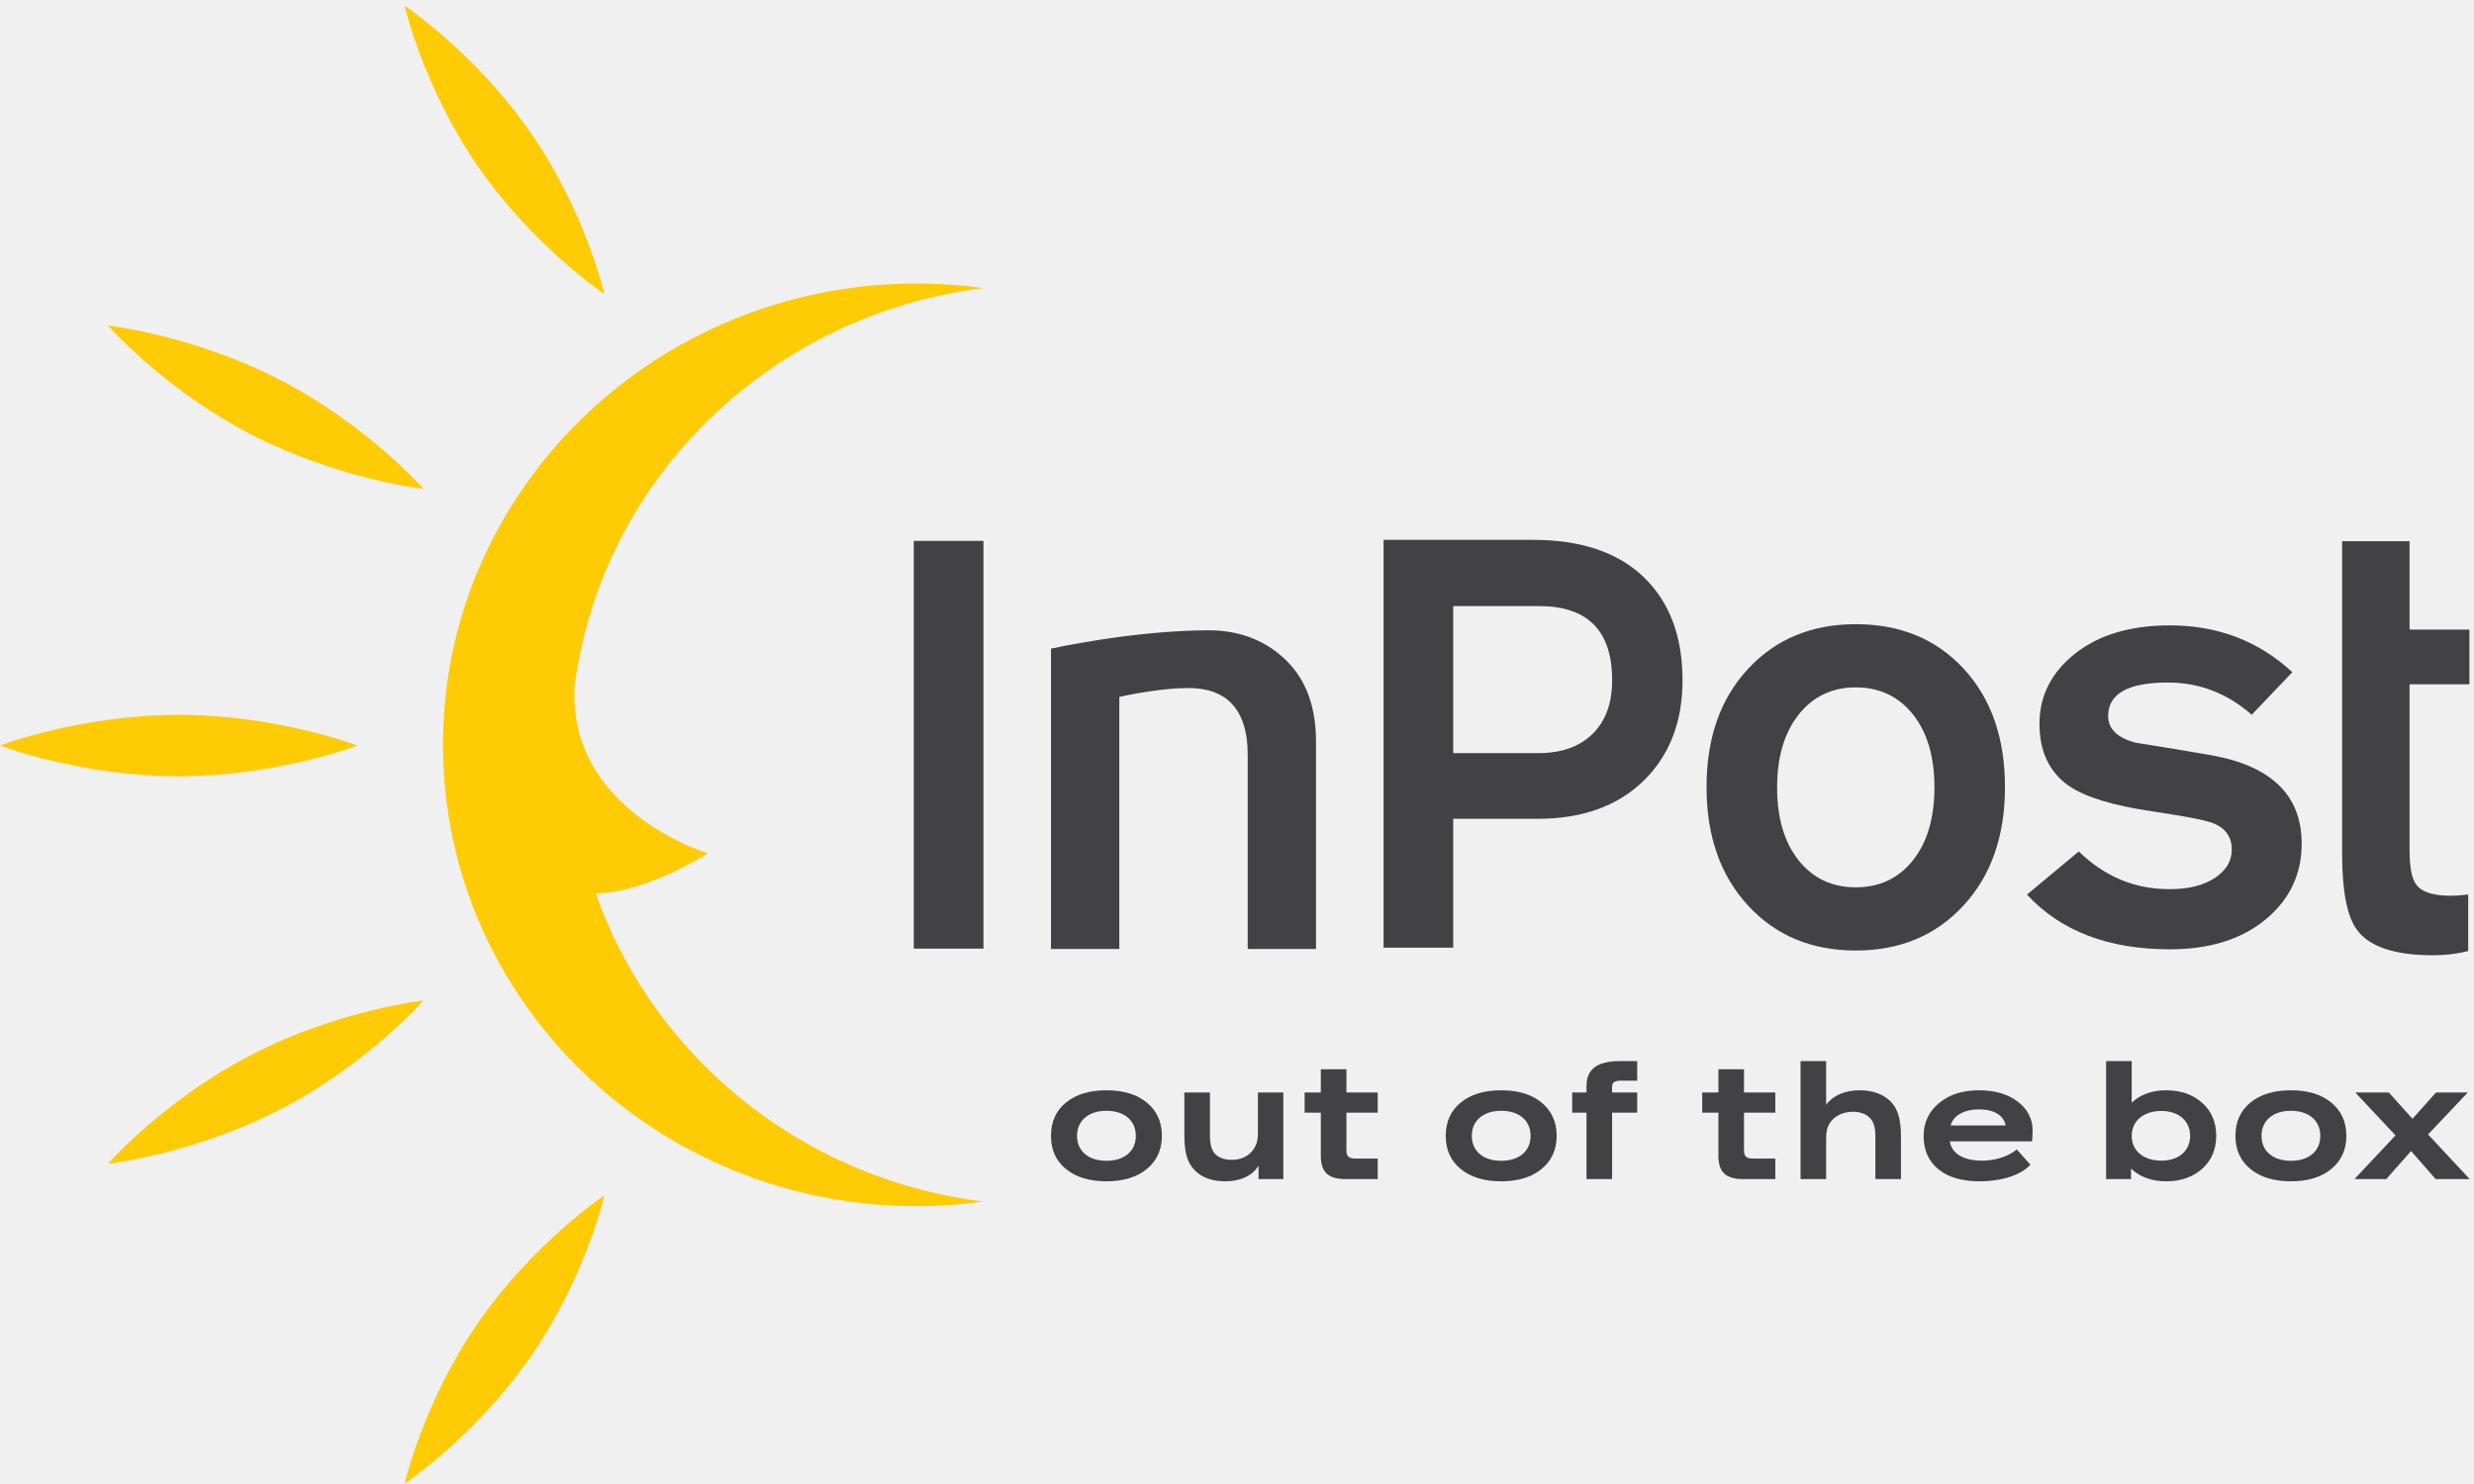
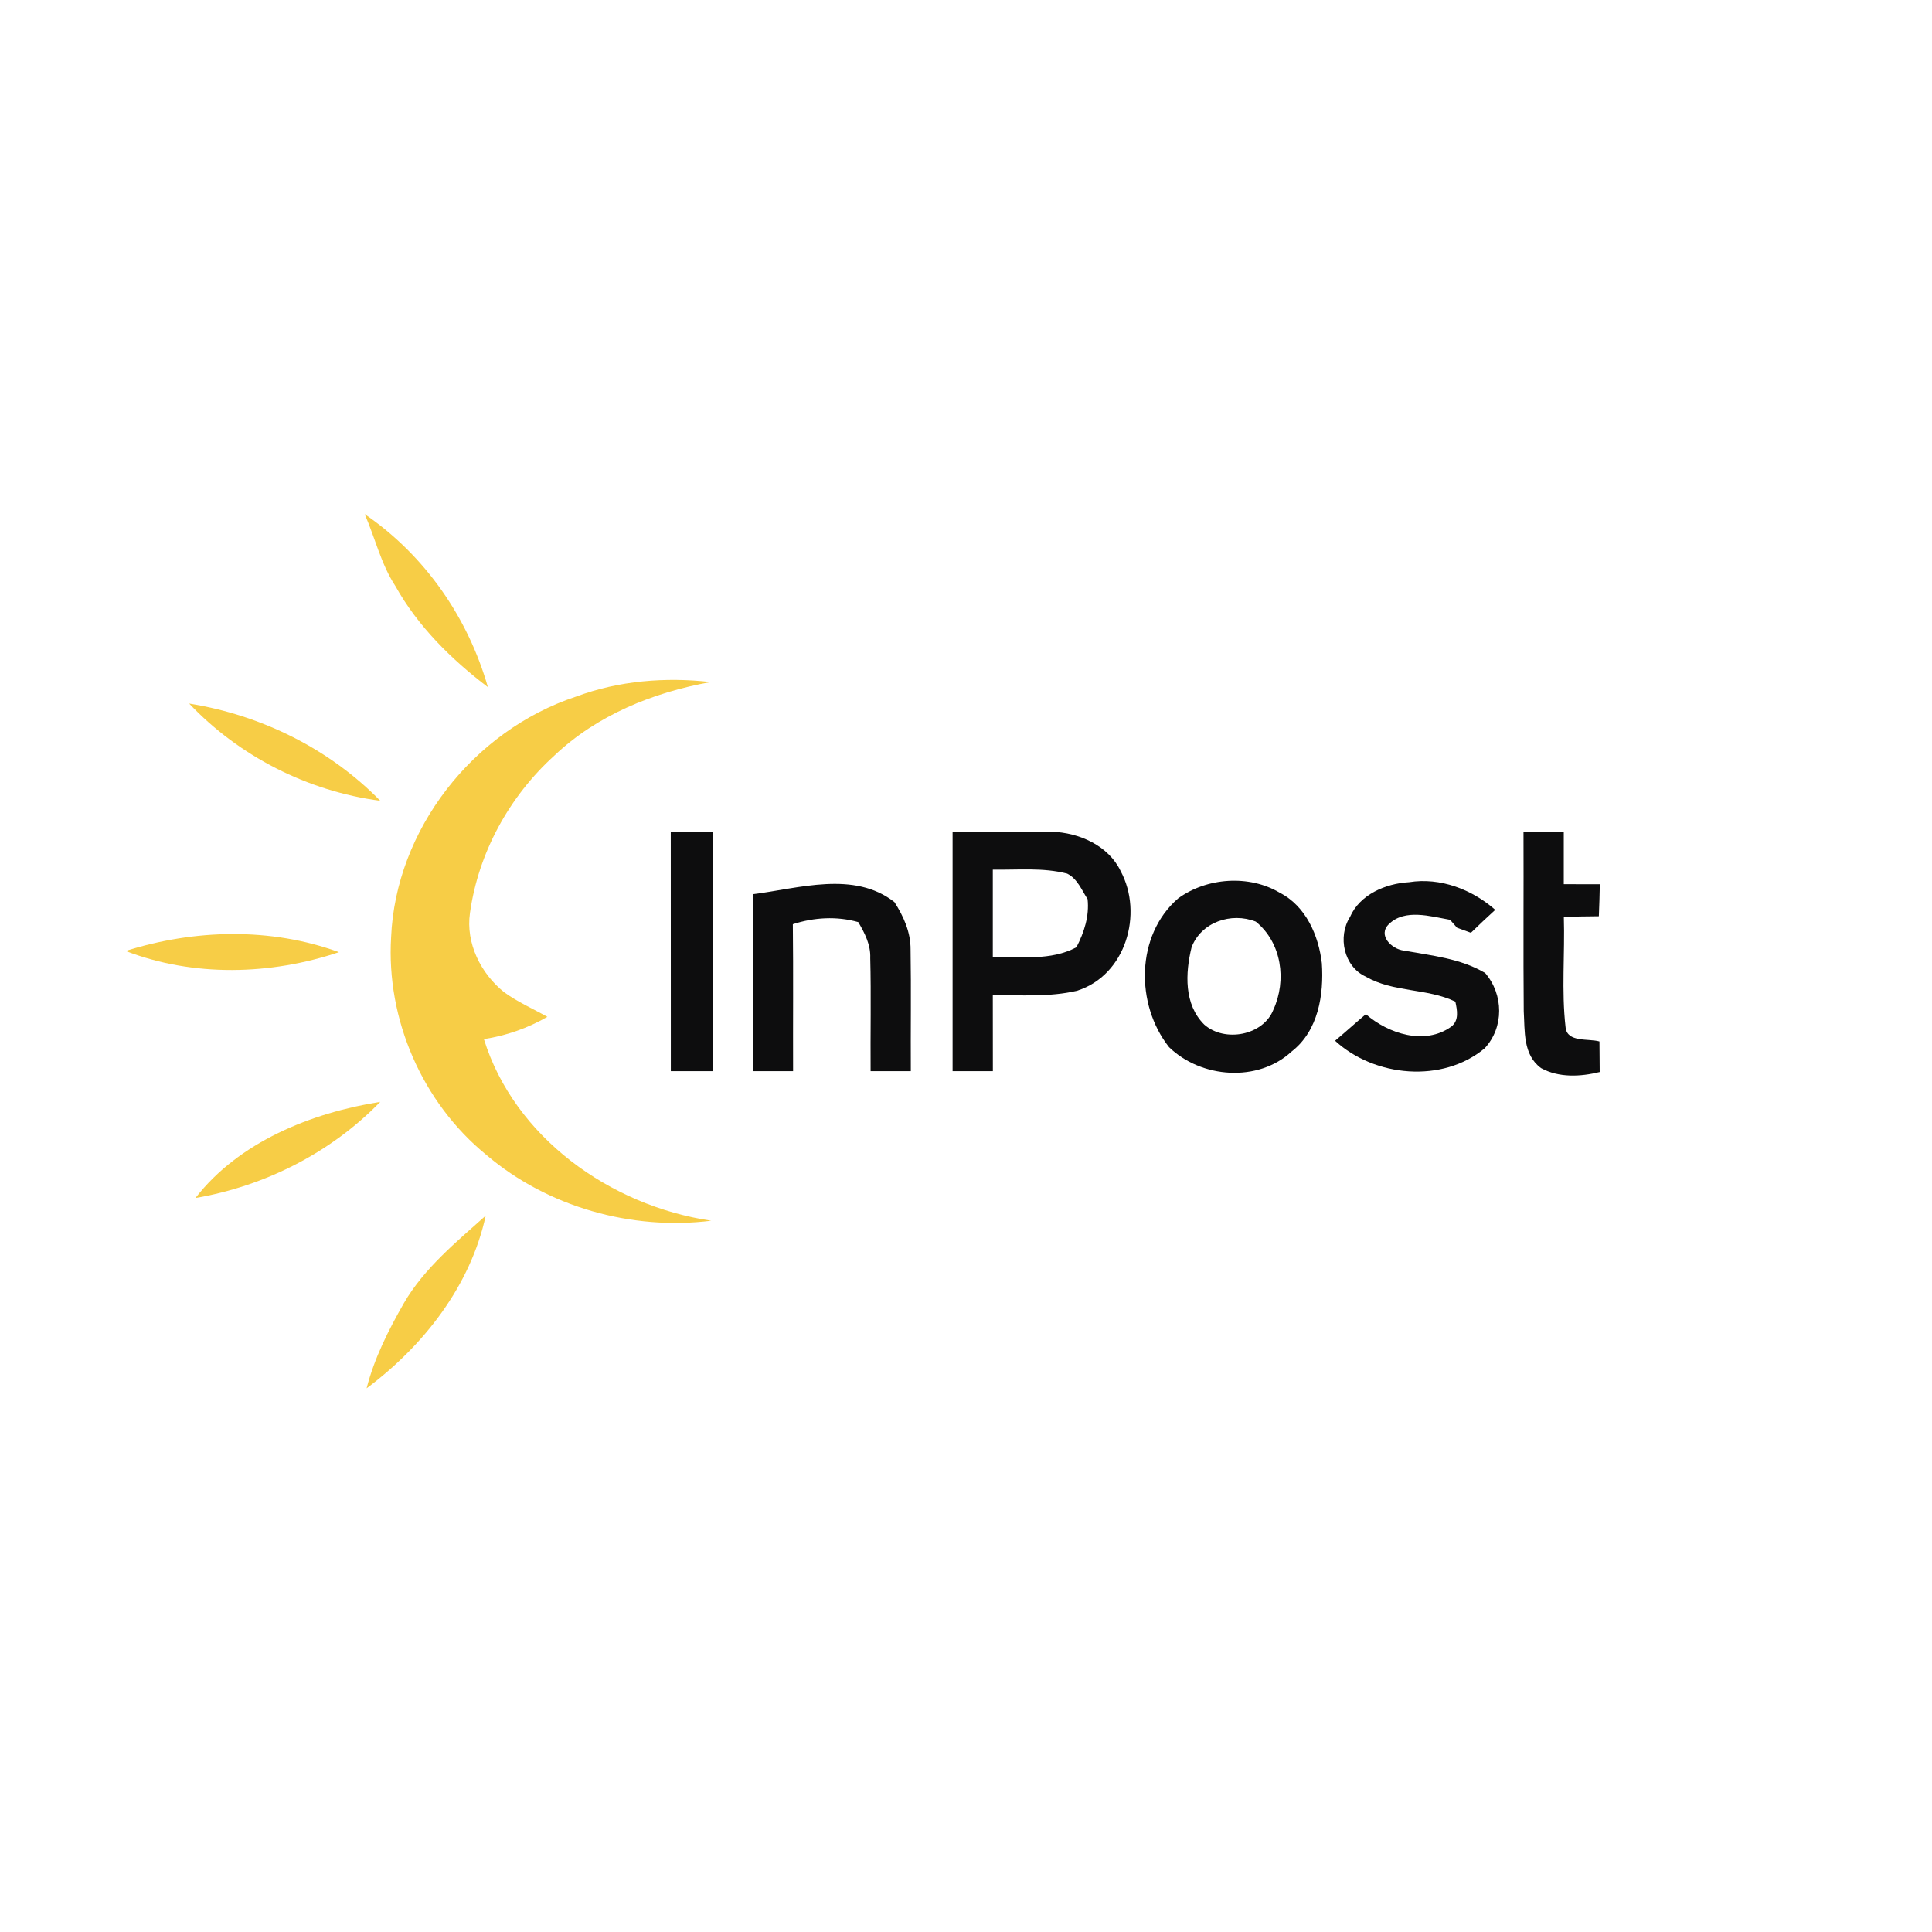
- <svg xmlns="http://www.w3.org/2000/svg" xmlns:xlink="http://www.w3.org/1999/xlink" width="120px" height="72px" viewBox="0 0 120 72" version="1.1">
-   <defs>
-     <polygon id="path-1" points="0.127 0.015 9.82 0.015 9.82 14.006 0.127 14.006" />
-     <polygon id="path-3" points="0.127 0.19 9.82 0.19 9.82 14.182 0.127 14.182" />
-     <polygon id="path-5" points="0 71.985 119.791 71.985 119.791 0.273 0 0.273" />
-   </defs>
-   <g id="InPost-www" stroke="none" stroke-width="1" fill="none" fill-rule="evenodd">
-     <g id="strona-glowna" transform="translate(-154, -11)">
-       <g id="header">
-         <g id="logo" transform="translate(154, 11)">
-           <g>
-             <path d="M51.702,56.717 C51.216,56.319 50.978,55.783 50.978,55.11 C50.978,54.428 51.216,53.893 51.702,53.494 C52.188,53.096 52.843,52.898 53.667,52.898 C54.492,52.898 55.139,53.096 55.625,53.494 C56.11,53.893 56.357,54.428 56.357,55.11 C56.357,55.783 56.11,56.319 55.625,56.717 C55.139,57.115 54.492,57.314 53.667,57.314 C52.843,57.314 52.188,57.115 51.702,56.717 M55.093,55.11 C55.093,54.367 54.538,53.893 53.667,53.893 C52.797,53.893 52.242,54.367 52.242,55.11 C52.242,55.852 52.797,56.319 53.667,56.319 C54.538,56.319 55.093,55.852 55.093,55.11" id="Fill-1" fill="#424143" />
-             <path d="M61.014,53.004 L62.247,53.004 L62.247,57.207 L61.045,57.207 L61.045,56.556 C60.76,57.023 60.189,57.314 59.449,57.314 C58.81,57.314 58.34,57.153 57.978,56.808 C57.6,56.442 57.446,55.952 57.446,55.056 L57.446,53.004 L58.687,53.004 L58.687,55.087 C58.687,55.607 58.802,55.914 59.056,56.09 C59.272,56.22 59.457,56.273 59.758,56.273 C60.313,56.273 60.744,55.99 60.929,55.523 C60.983,55.393 61.014,55.209 61.014,54.987 L61.014,53.004 Z" id="Fill-3" fill="#424143" />
-             <path d="M66.825,56.212 L66.825,57.207 L65.276,57.207 C64.42,57.207 64.066,56.87 64.066,56.074 L64.066,53.984 L63.28,53.984 L63.28,53.004 L64.066,53.004 L64.066,51.88 L65.307,51.88 L65.307,53.004 L66.825,53.004 L66.825,53.984 L65.307,53.984 L65.307,55.798 C65.307,56.112 65.415,56.212 65.792,56.212 L66.825,56.212 Z" id="Fill-5" fill="#424143" />
-             <path d="M70.85,56.717 C70.364,56.319 70.125,55.783 70.125,55.11 C70.125,54.428 70.364,53.893 70.85,53.494 C71.335,53.096 71.99,52.898 72.815,52.898 C73.639,52.898 74.287,53.096 74.772,53.494 C75.258,53.893 75.505,54.428 75.505,55.11 C75.505,55.783 75.258,56.319 74.772,56.717 C74.287,57.115 73.639,57.314 72.815,57.314 C71.99,57.314 71.335,57.115 70.85,56.717 M74.241,55.11 C74.241,54.367 73.686,53.893 72.815,53.893 C71.944,53.893 71.389,54.367 71.389,55.11 C71.389,55.852 71.944,56.319 72.815,56.319 C73.686,56.319 74.241,55.852 74.241,55.11" id="Fill-7" fill="#424143" />
-             <path d="M79.411,52.431 L78.633,52.431 C78.317,52.431 78.193,52.515 78.193,52.736 L78.193,53.005 L79.411,53.005 L79.411,53.984 L78.193,53.984 L78.193,57.207 L76.953,57.207 L76.953,53.984 L76.259,53.984 L76.259,53.005 L76.953,53.005 L76.953,52.683 C76.953,51.864 77.484,51.482 78.571,51.482 L79.411,51.482 L79.411,52.431 Z" id="Fill-9" fill="#424143" />
-             <path d="M86.11,56.212 L86.11,57.207 L84.562,57.207 C83.706,57.207 83.351,56.87 83.351,56.074 L83.351,53.984 L82.565,53.984 L82.565,53.004 L83.351,53.004 L83.351,51.88 L84.592,51.88 L84.592,53.004 L86.11,53.004 L86.11,53.984 L84.592,53.984 L84.592,55.798 C84.592,56.112 84.7,56.212 85.078,56.212 L86.11,56.212 Z" id="Fill-11" fill="#424143" />
-             <path d="M87.335,57.207 L87.335,51.481 L88.576,51.481 L88.576,53.602 C88.891,53.166 89.477,52.898 90.194,52.898 C90.81,52.898 91.296,53.066 91.666,53.403 C92.043,53.762 92.205,54.267 92.205,55.155 L92.205,57.207 L90.965,57.207 L90.965,55.125 C90.965,54.643 90.856,54.352 90.617,54.168 C90.425,54.015 90.162,53.939 89.877,53.939 C89.292,53.939 88.83,54.229 88.652,54.696 C88.598,54.842 88.576,55.017 88.576,55.232 L88.576,57.207 L87.335,57.207 Z" id="Fill-13" fill="#424143" />
-             <path d="M94.022,56.732 C93.544,56.342 93.305,55.806 93.305,55.117 C93.305,54.467 93.552,53.931 94.053,53.517 C94.554,53.104 95.194,52.898 95.987,52.898 C96.766,52.898 97.39,53.081 97.868,53.449 C98.353,53.816 98.592,54.291 98.592,54.865 C98.592,54.918 98.592,54.964 98.584,55.018 C98.584,55.072 98.577,55.186 98.569,55.377 L94.577,55.377 C94.662,55.967 95.24,56.312 96.142,56.312 C96.789,56.312 97.428,56.105 97.822,55.768 L98.484,56.51 C98.029,57.008 97.097,57.314 96.026,57.314 C95.17,57.314 94.508,57.123 94.022,56.732 M94.616,54.604 L97.282,54.604 C97.197,54.122 96.72,53.824 96.002,53.824 C95.271,53.824 94.747,54.114 94.616,54.604" id="Fill-15" fill="#424143" />
-             <path d="M102.156,57.207 L102.156,51.481 L103.397,51.481 L103.397,53.502 C103.805,53.104 104.391,52.898 105.069,52.898 C105.785,52.898 106.363,53.104 106.818,53.51 C107.272,53.916 107.496,54.451 107.496,55.11 C107.496,55.76 107.272,56.297 106.818,56.702 C106.363,57.108 105.785,57.315 105.069,57.315 C104.367,57.315 103.767,57.092 103.365,56.694 L103.365,57.207 L102.156,57.207 Z M106.232,55.11 C106.232,54.383 105.67,53.901 104.838,53.901 C103.975,53.901 103.397,54.383 103.397,55.11 C103.397,55.837 103.975,56.312 104.838,56.312 C105.678,56.312 106.232,55.837 106.232,55.11 L106.232,55.11 Z" id="Fill-17" fill="#424143" />
-             <path d="M109.154,56.717 C108.668,56.319 108.429,55.783 108.429,55.11 C108.429,54.428 108.668,53.893 109.154,53.494 C109.64,53.096 110.295,52.898 111.119,52.898 C111.944,52.898 112.591,53.096 113.077,53.494 C113.562,53.893 113.809,54.428 113.809,55.11 C113.809,55.783 113.562,56.319 113.077,56.717 C112.591,57.115 111.944,57.314 111.119,57.314 C110.295,57.314 109.64,57.115 109.154,56.717 M112.545,55.11 C112.545,54.367 111.99,53.893 111.119,53.893 C110.248,53.893 109.694,54.367 109.694,55.11 C109.694,55.852 110.248,56.319 111.119,56.319 C111.99,56.319 112.545,55.852 112.545,55.11" id="Fill-19" fill="#424143" />
-             <polygon id="Fill-21" fill="#424143" points="119.791 57.207 118.141 57.207 116.947 55.845 115.744 57.207 114.203 57.207 116.192 55.087 114.242 53.005 115.868 53.005 117.016 54.282 118.157 53.005 119.698 53.005 117.772 55.041" />
-             <path d="M63.832,46.041 L60.519,46.041 L60.519,36.585 C60.519,34.594 59.635,33.522 58.029,33.399 C57.029,33.321 55.443,33.556 54.292,33.812 L54.292,46.041 L50.978,46.041 L50.978,31.47 C50.978,31.47 55.008,30.578 58.648,30.581 C60.222,30.583 61.48,31.138 62.42,32.075 C63.36,33.011 63.832,34.315 63.832,35.987 L63.832,46.041 Z" id="Fill-23" fill="#424143" />
-             <path d="M119.719,46.142 C119.175,46.279 118.609,46.348 118.024,46.348 C116.156,46.348 114.923,45.936 114.322,45.111 C113.842,44.462 113.603,43.233 113.603,41.424 L113.603,26.259 L116.874,26.259 L116.874,30.547 L119.777,30.547 L119.777,33.201 L116.874,33.201 L116.874,41.217 C116.874,42.083 116.984,42.654 117.207,42.929 C117.468,43.282 118.024,43.459 118.873,43.459 C119.115,43.459 119.397,43.44 119.719,43.4 L119.719,46.142 Z" id="Fill-25" fill="#424143" />
-             <path d="M17.333,36.171 C17.333,36.171 13.453,37.661 8.666,37.661 C3.88,37.661 5.49199062e-05,36.171 5.49199062e-05,36.171 C5.49199062e-05,36.171 3.88,34.682 8.666,34.682 C13.453,34.682 17.333,36.171 17.333,36.171" id="Fill-27" fill="#FFCB04" />
-             <g id="Group-31" transform="translate(19.49657, 0.258)">
-               <mask id="mask-2" fill="white">
-                 <use xlink:href="#path-1" />
-               </mask>
-               <g id="Clip-30" />
-               <path d="M9.82,14.006 C9.82,14.006 6.382,11.706 3.705,7.843 C1.029,3.979 0.127,0.015 0.127,0.015 C0.127,0.015 3.565,2.314 6.242,6.177 C8.918,10.041 9.82,14.006 9.82,14.006" id="Fill-29" fill="#FFCB04" mask="url(#mask-2)" />
-             </g>
-             <path d="M20.539,23.717 C20.539,23.717 16.395,23.258 12.169,21.07 C7.943,18.883 5.236,15.794 5.236,15.794 C5.236,15.794 9.379,16.252 13.606,18.44 C17.832,20.628 20.539,23.717 20.539,23.717" id="Fill-32" fill="#FFCB04" />
-             <path d="M28.901,43.344 C31.361,43.32 34.328,41.397 34.328,41.397 C34.328,41.397 27.449,39.329 27.882,33.201 C29.238,23.143 37.437,15.247 47.701,13.977 C46.612,13.827 45.501,13.749 44.369,13.754 C31.674,13.81 21.429,23.877 21.486,36.238 C21.543,48.599 31.881,58.575 44.576,58.519 C45.635,58.515 46.675,58.434 47.695,58.295 C38.687,57.177 31.355,50.992 28.725,42.819" id="Fill-34" fill="#FFCB04" />
-             <g id="Group-38" transform="translate(19.49657, 57.80345)">
-               <mask id="mask-4" fill="white">
-                 <use xlink:href="#path-3" />
-               </mask>
-               <g id="Clip-37" />
-               <path d="M9.82,0.19 C9.82,0.19 6.382,2.49 3.705,6.354 C1.029,10.217 0.127,14.182 0.127,14.182 C0.127,14.182 3.565,11.882 6.242,8.019 C8.918,4.155 9.82,0.19 9.82,0.19" id="Fill-36" fill="#FFCB04" mask="url(#mask-4)" />
-             </g>
-             <path d="M20.539,48.541 C20.539,48.541 16.395,48.999 12.169,51.188 C7.943,53.375 5.236,56.464 5.236,56.464 C5.236,56.464 9.379,56.005 13.606,53.817 C17.832,51.629 20.539,48.541 20.539,48.541" id="Fill-39" fill="#FFCB04" />
-             <mask id="mask-6" fill="white">
-               <use xlink:href="#path-5" />
-             </mask>
-             <g id="Clip-42" />
-             <polygon id="Fill-41" fill="#424143" mask="url(#mask-6)" points="44.322 46.025 47.701 46.025 47.701 26.243 44.322 26.243" />
-             <path d="M78.196,33.003 C78.196,30.605 77.014,29.406 74.654,29.406 L70.487,29.406 L70.487,36.542 L74.591,36.542 C75.723,36.542 76.606,36.233 77.242,35.613 C77.877,34.994 78.196,34.124 78.196,33.003 M81.61,33.003 C81.61,35.028 80.978,36.655 79.718,37.884 C78.456,39.112 76.744,39.726 74.584,39.726 L70.487,39.726 L70.487,45.978 L67.109,45.978 L67.109,26.192 L74.342,26.192 C76.683,26.192 78.481,26.797 79.733,28.006 C80.984,29.215 81.61,30.881 81.61,33.003" id="Fill-43" fill="#424143" mask="url(#mask-6)" />
-             <path d="M93.829,38.201 C93.829,36.711 93.48,35.531 92.785,34.659 C92.087,33.787 91.164,33.35 90.012,33.35 C88.862,33.35 87.938,33.792 87.241,34.673 C86.546,35.556 86.198,36.73 86.198,38.201 C86.198,39.69 86.546,40.87 87.241,41.743 C87.938,42.615 88.862,43.051 90.012,43.051 C91.164,43.051 92.087,42.615 92.785,41.743 C93.48,40.87 93.829,39.69 93.829,38.201 M97.25,38.186 C97.25,40.564 96.579,42.481 95.236,43.936 C93.892,45.391 92.153,46.117 90.012,46.117 C87.874,46.117 86.131,45.391 84.789,43.936 C83.446,42.481 82.775,40.564 82.775,38.186 C82.775,35.808 83.446,33.896 84.789,32.451 C86.131,31.006 87.874,30.284 90.012,30.284 C92.172,30.284 93.919,31.006 95.252,32.451 C96.583,33.896 97.25,35.808 97.25,38.186" id="Fill-44" fill="#424143" mask="url(#mask-6)" />
-             <path d="M111.642,40.928 C111.642,42.422 111.057,43.65 109.885,44.614 C108.715,45.578 107.169,46.058 105.253,46.058 C102.264,46.058 99.953,45.174 98.317,43.404 L100.83,41.311 C102.083,42.531 103.547,43.14 105.222,43.14 C106.152,43.14 106.888,42.958 107.434,42.594 C107.978,42.23 108.251,41.774 108.251,41.223 C108.251,40.594 107.937,40.161 107.312,39.926 C106.949,39.788 105.98,39.602 104.405,39.365 C102.507,39.091 101.155,38.677 100.346,38.127 C99.397,37.459 98.924,36.456 98.924,35.12 C98.924,33.763 99.499,32.628 100.649,31.713 C101.8,30.8 103.334,30.342 105.253,30.342 C107.573,30.342 109.552,31.1 111.188,32.613 L109.219,34.677 C108.028,33.636 106.675,33.114 105.161,33.114 C103.223,33.114 102.255,33.656 102.255,34.737 C102.255,35.365 102.698,35.798 103.587,36.034 C104.838,36.229 106.08,36.436 107.312,36.652 C110.198,37.183 111.642,38.608 111.642,40.928" id="Fill-45" fill="#424143" mask="url(#mask-6)" />
-           </g>
-         </g>
-       </g>
-     </g>
-   </g>
+ <svg xmlns="http://www.w3.org/2000/svg" width="32" height="32" fill="none" viewBox="0 0 32 32">
+   <rect width="100%" height="100%" fill="#FFFFFF" />
+   <path fill="white" d="M0 7H32V24.704C21.333 24.709 10.667 24.701 0 24.708V7ZM6.04 8.515C6.214 8.91 6.309 9.341 6.549 9.707C6.92 10.372 7.474 10.92 8.081 11.381C7.752 10.232 7.042 9.2 6.04 8.515ZM9.541 11.538C7.827 12.104 6.553 13.751 6.478 15.524C6.396 16.881 6.991 18.261 8.058 19.131C9.067 19.989 10.457 20.384 11.78 20.219C10.101 19.97 8.519 18.832 8.015 17.211C8.385 17.154 8.742 17.029 9.066 16.842C8.827 16.707 8.572 16.596 8.35 16.433C7.961 16.122 7.713 15.621 7.784 15.124C7.922 14.129 8.432 13.194 9.183 12.514C9.887 11.845 10.817 11.468 11.771 11.297C11.021 11.212 10.249 11.274 9.541 11.538ZM3.133 11.653C3.961 12.526 5.093 13.104 6.299 13.264C5.457 12.404 4.332 11.845 3.133 11.653ZM11.11 13.774C11.111 15.097 11.111 16.419 11.111 17.742C11.341 17.742 11.572 17.742 11.803 17.742C11.803 16.419 11.803 15.097 11.803 13.774C11.572 13.774 11.341 13.774 11.11 13.774ZM15.778 13.774C15.778 15.097 15.778 16.419 15.778 17.742C16 17.742 16.222 17.742 16.445 17.742C16.444 17.322 16.444 16.903 16.444 16.484C16.91 16.48 17.381 16.517 17.838 16.41C18.65 16.153 18.939 15.133 18.562 14.429C18.361 14.007 17.875 13.79 17.418 13.776C16.872 13.769 16.325 13.777 15.778 13.774ZM25.234 13.774C25.238 14.765 25.229 15.756 25.238 16.747C25.258 17.074 25.222 17.471 25.525 17.691C25.819 17.853 26.177 17.835 26.496 17.756C26.494 17.587 26.493 17.419 26.492 17.25C26.311 17.197 25.956 17.271 25.931 17.016C25.861 16.41 25.921 15.796 25.902 15.186C26.096 15.18 26.288 15.178 26.482 15.177C26.49 14.999 26.494 14.822 26.498 14.646C26.299 14.645 26.1 14.645 25.901 14.645C25.901 14.355 25.901 14.065 25.901 13.774C25.679 13.774 25.457 13.774 25.234 13.774ZM12.469 14.811C12.469 15.788 12.469 16.765 12.469 17.742C12.691 17.742 12.914 17.742 13.136 17.742C13.133 16.931 13.141 16.12 13.132 15.308C13.482 15.194 13.86 15.172 14.216 15.273C14.323 15.456 14.423 15.65 14.414 15.867C14.43 16.492 14.415 17.117 14.42 17.742C14.642 17.742 14.864 17.742 15.086 17.742C15.082 17.07 15.093 16.398 15.082 15.727C15.084 15.441 14.967 15.178 14.814 14.941C14.143 14.418 13.236 14.715 12.469 14.811ZM19.512 14.882C18.809 15.492 18.805 16.639 19.363 17.344C19.896 17.86 20.837 17.933 21.395 17.415C21.837 17.072 21.929 16.472 21.894 15.954C21.841 15.5 21.632 15.009 21.199 14.788C20.69 14.483 19.985 14.535 19.512 14.882ZM22.36 15.189C22.154 15.512 22.255 16.009 22.622 16.176C23.076 16.44 23.637 16.365 24.105 16.59C24.136 16.731 24.17 16.9 24.038 17.003C23.6 17.319 22.996 17.122 22.623 16.798C22.451 16.943 22.285 17.093 22.113 17.238C22.766 17.839 23.891 17.946 24.591 17.363C24.914 17.014 24.905 16.473 24.599 16.116C24.192 15.874 23.712 15.828 23.253 15.745C23.048 15.721 22.813 15.488 23.006 15.305C23.271 15.048 23.692 15.178 24.018 15.235C24.046 15.267 24.105 15.333 24.133 15.366C24.191 15.387 24.305 15.429 24.363 15.45C24.495 15.322 24.629 15.194 24.766 15.07C24.383 14.733 23.857 14.529 23.339 14.612C22.949 14.634 22.521 14.817 22.36 15.189ZM2.081 15.751C3.204 16.184 4.48 16.152 5.614 15.771C4.482 15.357 3.222 15.391 2.081 15.751ZM3.237 19.843C4.396 19.643 5.486 19.088 6.298 18.25C5.152 18.431 3.954 18.917 3.237 19.843ZM6.691 21.582C6.435 22.03 6.2 22.494 6.072 22.995C7.021 22.287 7.793 21.294 8.045 20.135C7.553 20.576 7.026 21.006 6.691 21.582Z" />
+   <path fill="white" d="M16.444 14.404C16.855 14.411 17.274 14.367 17.676 14.47C17.846 14.555 17.917 14.744 18.014 14.893C18.044 15.175 17.957 15.442 17.829 15.69C17.404 15.917 16.908 15.844 16.444 15.854C16.444 15.371 16.444 14.887 16.444 14.404Z" />
+   <path fill="white" d="M19.736 15.692C19.891 15.276 20.392 15.103 20.8 15.265C21.231 15.615 21.313 16.237 21.092 16.722C20.924 17.152 20.284 17.27 19.946 16.97C19.608 16.636 19.632 16.116 19.736 15.692Z" />
+   <path fill="#F7CD46" d="M6.04 8.515C7.042 9.2 7.752 10.232 8.081 11.381C7.474 10.92 6.92 10.372 6.549 9.707C6.309 9.341 6.214 8.91 6.04 8.515Z" />
+   <path fill="#F7CD46" d="M9.541 11.538C10.249 11.274 11.021 11.212 11.771 11.297C10.817 11.468 9.887 11.845 9.183 12.514C8.432 13.194 7.922 14.129 7.784 15.124C7.713 15.621 7.961 16.122 8.35 16.434C8.572 16.596 8.827 16.707 9.066 16.842C8.742 17.029 8.385 17.154 8.015 17.211C8.519 18.832 10.101 19.97 11.78 20.219C10.457 20.384 9.067 19.989 8.058 19.131C6.991 18.261 6.396 16.881 6.478 15.524C6.553 13.751 7.827 12.104 9.541 11.538Z" />
+   <path fill="#F7CD46" d="M3.133 11.653C4.332 11.845 5.457 12.404 6.299 13.264C5.093 13.104 3.961 12.526 3.133 11.653Z" />
+   <path fill="#F7CD46" d="M2.081 15.751C3.222 15.391 4.482 15.357 5.614 15.771C4.48 16.152 3.204 16.184 2.081 15.751Z" />
+   <path fill="#F7CD46" d="M3.237 19.843C3.954 18.917 5.152 18.431 6.298 18.25C5.486 19.088 4.396 19.643 3.237 19.843Z" />
+   <path fill="#F7CD46" d="M6.691 21.582C7.026 21.006 7.553 20.576 8.045 20.135C7.793 21.294 7.021 22.287 6.072 22.995C6.2 22.494 6.435 22.03 6.691 21.582Z" />
+   <path fill="#0D0D0E" d="M11.11 13.774C11.341 13.774 11.572 13.774 11.803 13.774C11.803 15.097 11.803 16.419 11.803 17.742C11.572 17.742 11.341 17.742 11.111 17.742C11.111 16.419 11.111 15.097 11.11 13.774Z" />
+   <path fill="#0D0D0E" d="M15.778 13.774C16.325 13.777 16.872 13.769 17.418 13.776C17.875 13.79 18.361 14.007 18.562 14.429C18.939 15.133 18.65 16.153 17.838 16.41C17.381 16.517 16.91 16.48 16.444 16.484C16.444 16.903 16.444 17.322 16.445 17.742C16.222 17.742 16 17.742 15.778 17.742C15.778 16.419 15.778 15.097 15.778 13.774ZM16.444 14.404C16.444 14.887 16.444 15.371 16.444 15.854C16.908 15.844 17.404 15.917 17.829 15.69C17.957 15.442 18.044 15.175 18.014 14.893C17.917 14.744 17.846 14.555 17.676 14.47C17.274 14.366 16.855 14.411 16.444 14.404Z" />
+   <path fill="#0D0D0E" d="M25.234 13.774C25.457 13.774 25.679 13.774 25.901 13.774C25.901 14.065 25.901 14.355 25.901 14.645C26.1 14.645 26.299 14.645 26.498 14.646C26.494 14.822 26.49 14.999 26.482 15.176C26.288 15.178 26.096 15.18 25.902 15.186C25.921 15.796 25.861 16.41 25.931 17.016C25.956 17.271 26.311 17.197 26.492 17.25C26.493 17.419 26.494 17.587 26.496 17.756C26.177 17.835 25.819 17.853 25.525 17.691C25.222 17.471 25.258 17.074 25.238 16.747C25.229 15.756 25.238 14.765 25.234 13.774Z" />
+   <path fill="#0D0D0E" d="M12.469 14.811C13.236 14.715 14.143 14.418 14.814 14.941C14.967 15.178 15.084 15.441 15.082 15.727C15.093 16.398 15.082 17.07 15.086 17.742C14.864 17.742 14.642 17.742 14.42 17.742C14.415 17.117 14.43 16.492 14.414 15.867C14.423 15.65 14.323 15.456 14.216 15.273C13.86 15.172 13.482 15.194 13.132 15.308C13.141 16.12 13.133 16.931 13.136 17.742C12.914 17.742 12.691 17.742 12.469 17.742C12.469 16.765 12.469 15.788 12.469 14.811Z" />
+   <path fill="#0D0D0E" d="M19.512 14.882C19.985 14.535 20.69 14.483 21.199 14.788C21.632 15.009 21.841 15.5 21.894 15.954C21.929 16.472 21.837 17.072 21.395 17.415C20.837 17.933 19.896 17.86 19.363 17.344C18.805 16.639 18.809 15.492 19.512 14.882ZM19.736 15.692C19.632 16.116 19.608 16.636 19.946 16.97C20.284 17.27 20.924 17.152 21.092 16.722C21.313 16.237 21.231 15.615 20.8 15.265C20.392 15.103 19.891 15.276 19.736 15.692Z" />
+   <path fill="#0D0D0E" d="M22.36 15.189C22.521 14.817 22.949 14.634 23.339 14.612C23.857 14.529 24.383 14.733 24.766 15.07C24.629 15.194 24.495 15.322 24.363 15.45C24.305 15.429 24.191 15.387 24.133 15.366C24.105 15.333 24.046 15.267 24.018 15.235C23.692 15.178 23.271 15.048 23.006 15.305C22.813 15.488 23.048 15.721 23.253 15.745C23.712 15.828 24.192 15.874 24.599 16.116C24.905 16.473 24.914 17.014 24.591 17.363C23.891 17.946 22.766 17.839 22.113 17.238C22.285 17.094 22.451 16.943 22.623 16.798C22.996 17.122 23.6 17.319 24.038 17.004C24.17 16.9 24.136 16.731 24.105 16.59C23.637 16.365 23.076 16.44 22.622 16.176C22.255 16.009 22.154 15.512 22.36 15.189Z" />
</svg>
